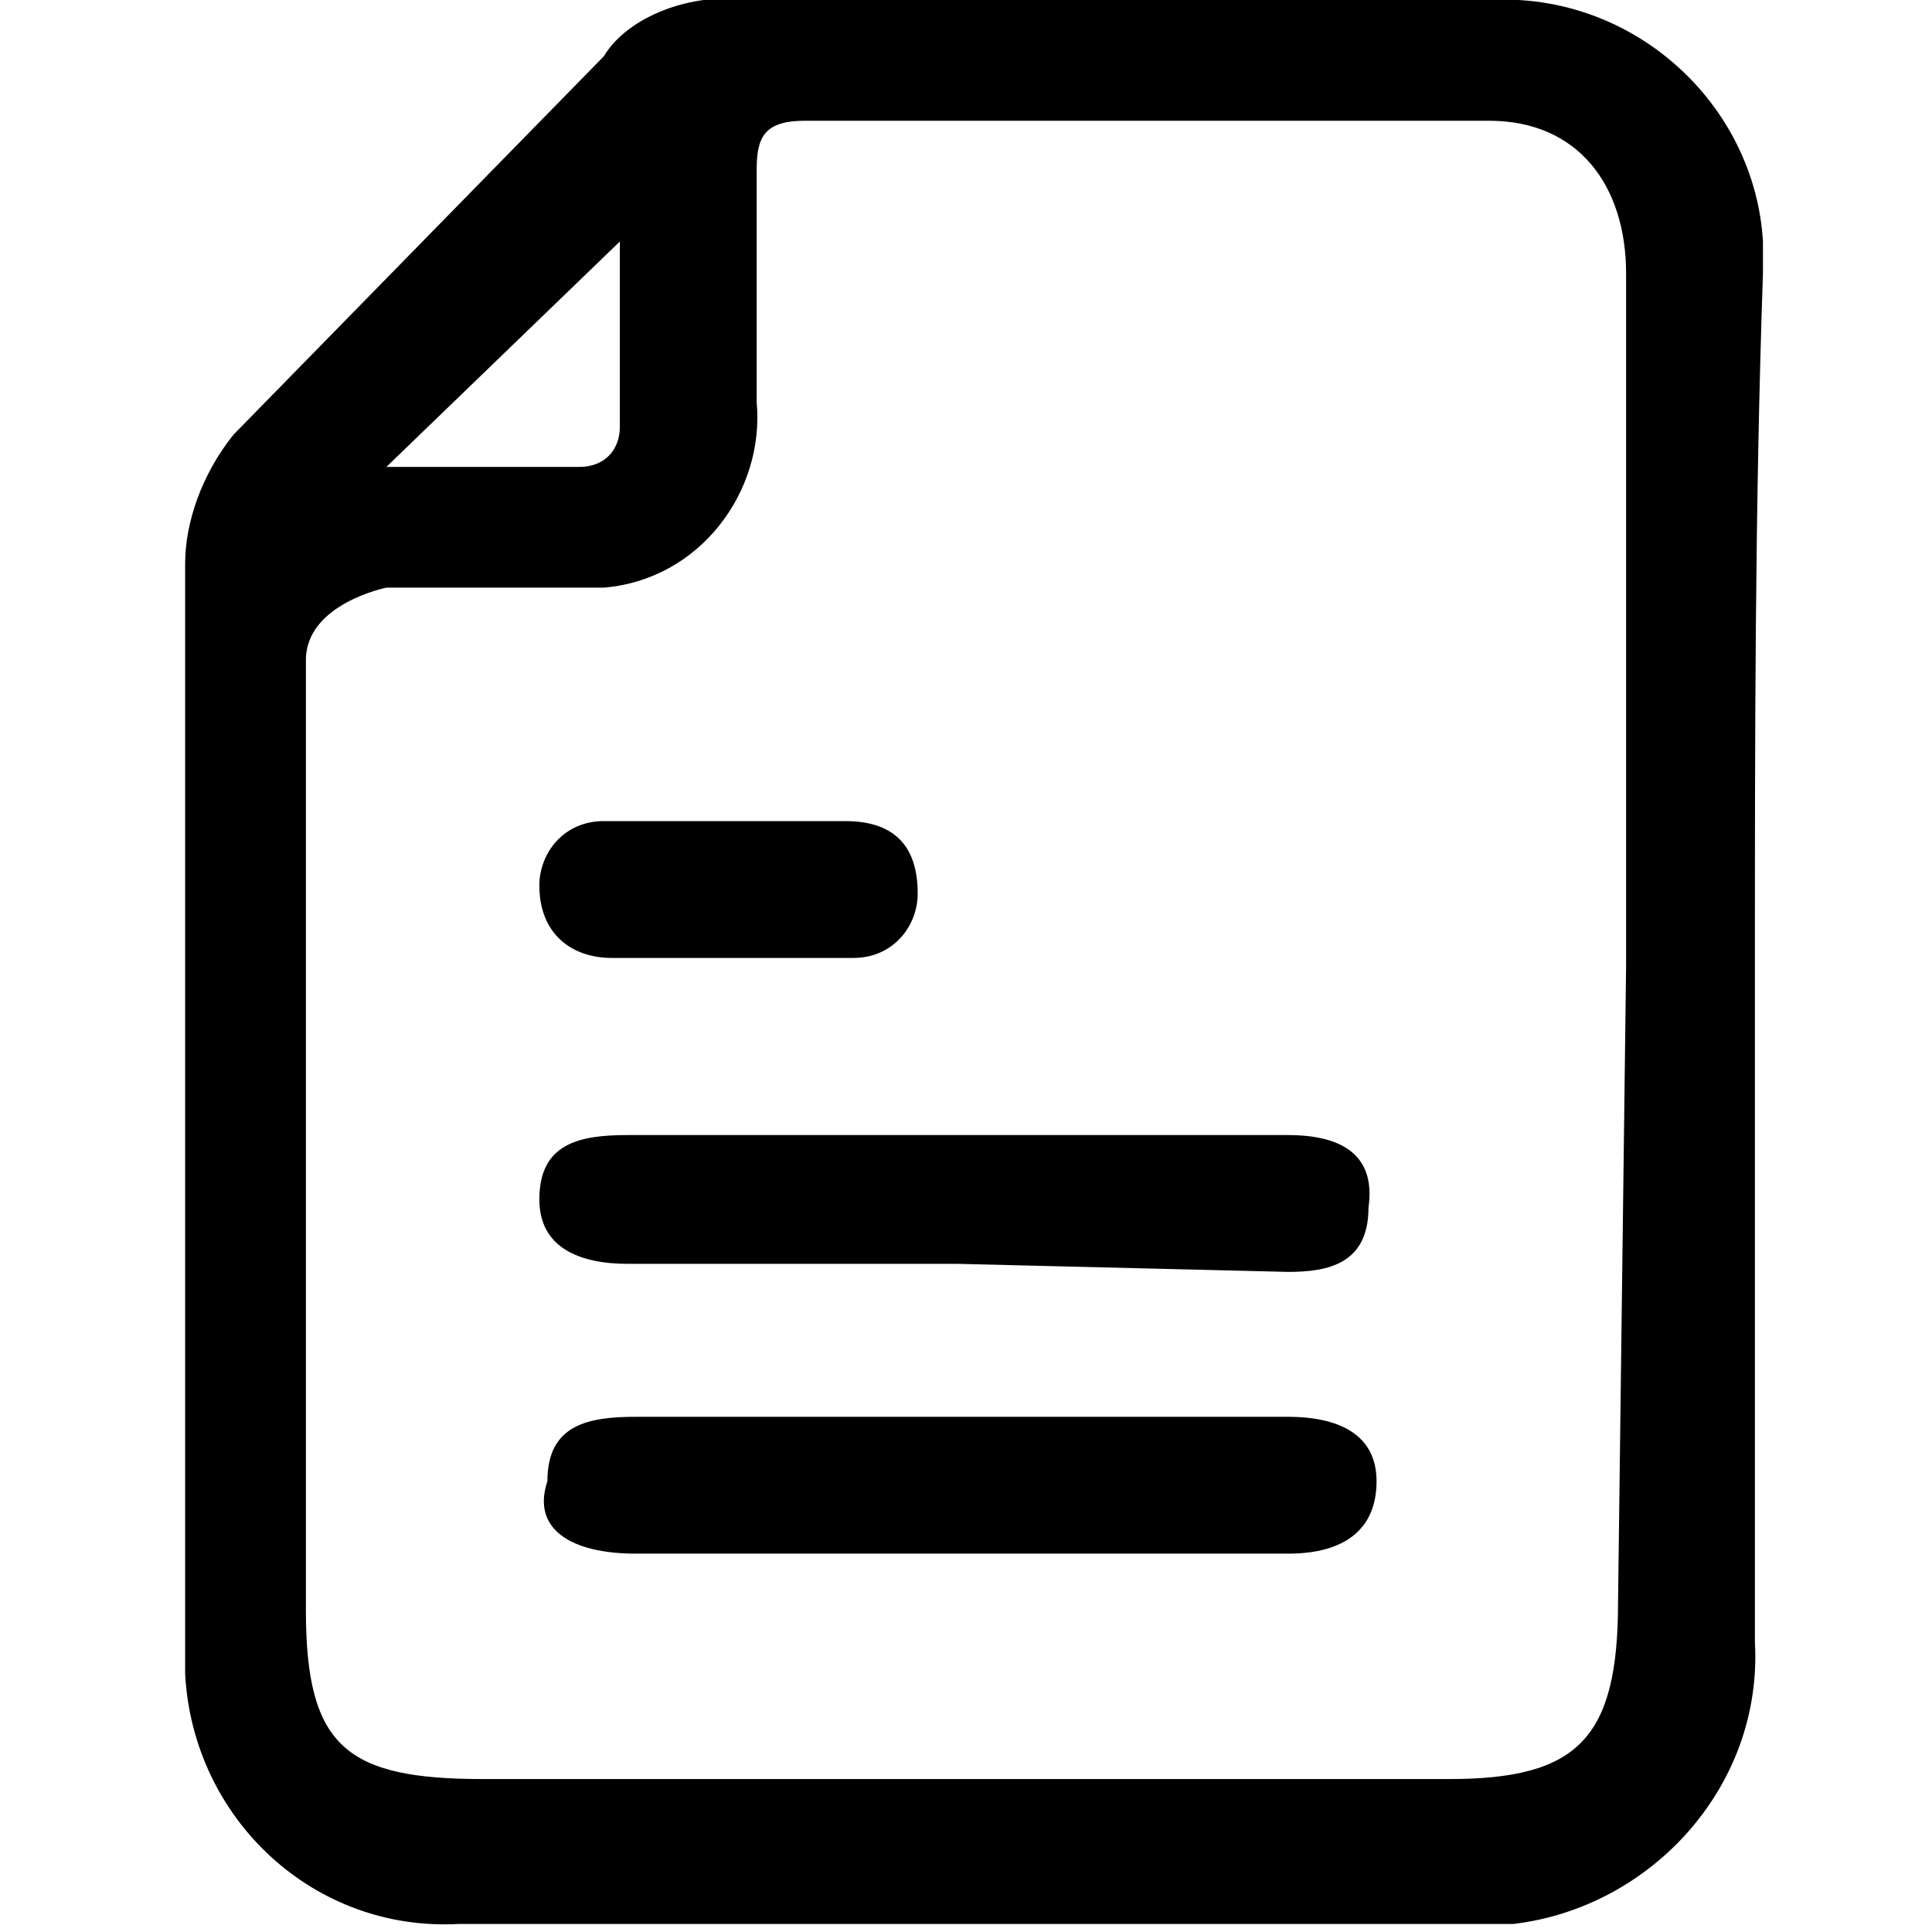
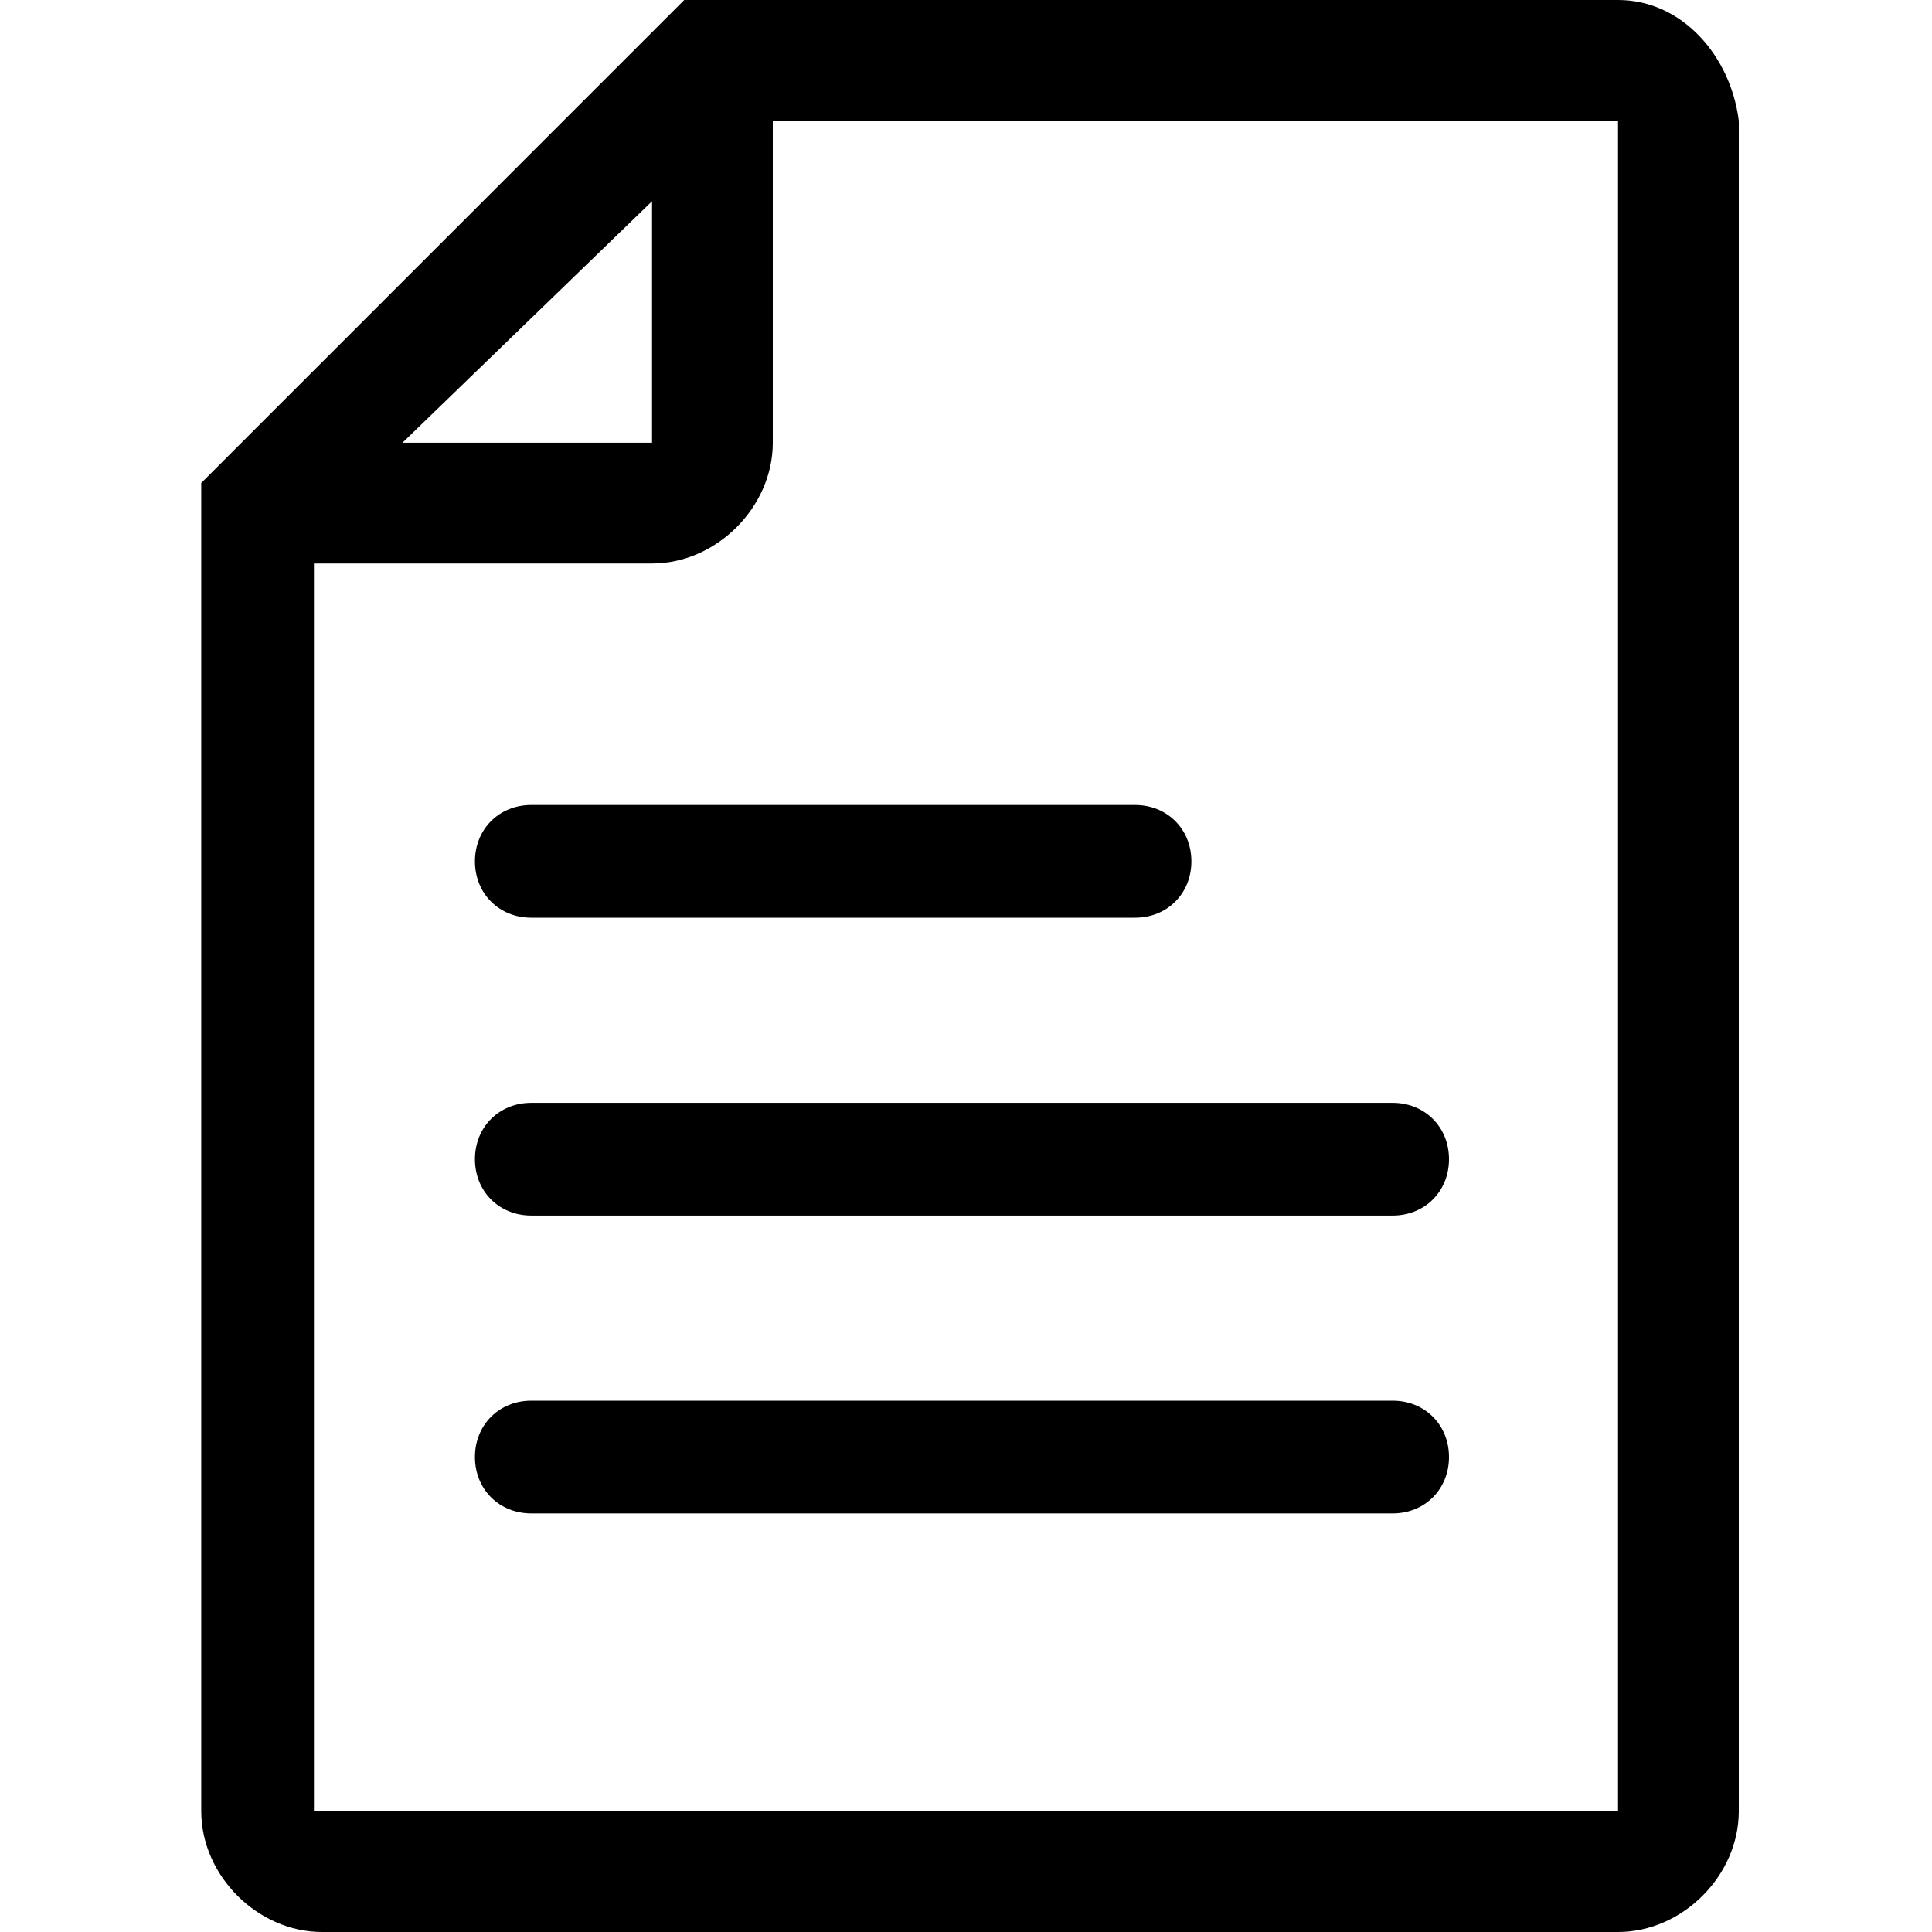
<svg xmlns="http://www.w3.org/2000/svg" version="1.1" viewBox="0 0 24 24">
-   <path fill="currentColor" d="M21.8,12v8.4c0.1,1.8-1.3,3.3-3,3.5c-0.1,0-0.3,0-0.4,0c-4.3,0-8.4,0-12.7,0c-1.8,0.1-3.3-1.3-3.4-3.1c0-0.1,0-0.2,0-0.3V7  c0-0.5,0.2-1.1,0.6-1.6l4.6-4.7C7.8,0.2,8.6-0.1,9.3,0h9.2c1.8-0.1,3.3,1.3,3.4,3c0,0.1,0,0.3,0,0.4C21.8,6.3,21.8,9.2,21.8,12  L21.8,12z M20.2,12V3.4c0-1.1-0.6-1.9-1.7-1.9H10c-0.5,0-0.6,0.2-0.6,0.6c0,0.9,0,2,0,2.9c0.1,1.1-0.7,2.2-1.9,2.3  c-0.1,0-0.2,0-0.3,0H4.8c0,0-1,0.2-1,0.9V20c0,1.7,0.5,2.1,2.2,2.1H18c1.6,0,2.1-0.5,2.1-2.2L20.2,12L20.2,12z M4.8,5.8h2.4  c0.3,0,0.5-0.2,0.5-0.5l0,0V3L4.8,5.8z M11.9,15.7H7.8c-0.6,0-1.1-0.2-1.1-0.8c0-0.7,0.5-0.8,1.1-0.8h8.2c0.6,0,1.1,0.2,1,0.9  c0,0.7-0.5,0.8-1,0.8L11.9,15.7z M11.9,19.3h-4c-0.8,0-1.3-0.3-1.1-0.9c0-0.7,0.5-0.8,1.1-0.8h8.1c0.6,0,1.1,0.2,1.1,0.8  c0,0.6-0.4,0.9-1.1,0.9H11.9L11.9,19.3z M9.2,11.9H7.6c-0.5,0-0.9-0.3-0.9-0.9c0-0.4,0.3-0.8,0.8-0.8h0.1c0.9,0,2,0,2.9,0  c0.6,0,0.9,0.3,0.9,0.9c0,0.4-0.3,0.8-0.8,0.8h-0.1C10.1,11.9,9.6,11.9,9.2,11.9L9.2,11.9z" />
+   <path fill="currentColor" d="M20.1,0H8.5l-6,6v16.5c0,0.8,0.7,1.5,1.5,1.5h16.1c0.8,0,1.5-0.7,1.5-1.5v-21C21.5,0.7,20.9,0,20.1,0z M8.1,2.5  v3H5L8.1,2.5z M20.1,22.5H3.9V7h4.2c0.8,0,1.5-0.7,1.5-1.5V1.5h10.5V22.5z M14.1,11.4H6.6c-0.4,0-0.7-0.3-0.7-0.7s0.3-0.7,0.7-0.7  h7.5c0.4,0,0.7,0.3,0.7,0.7S14.5,11.4,14.1,11.4z M17.3,15.1H6.6c-0.4,0-0.7-0.3-0.7-0.7s0.3-0.7,0.7-0.7h10.7  c0.4,0,0.7,0.3,0.7,0.7S17.7,15.1,17.3,15.1z M17.3,18.8H6.6c-0.4,0-0.7-0.3-0.7-0.7s0.3-0.7,0.7-0.7h10.7c0.4,0,0.7,0.3,0.7,0.7  S17.7,18.8,17.3,18.8z" />
</svg>
